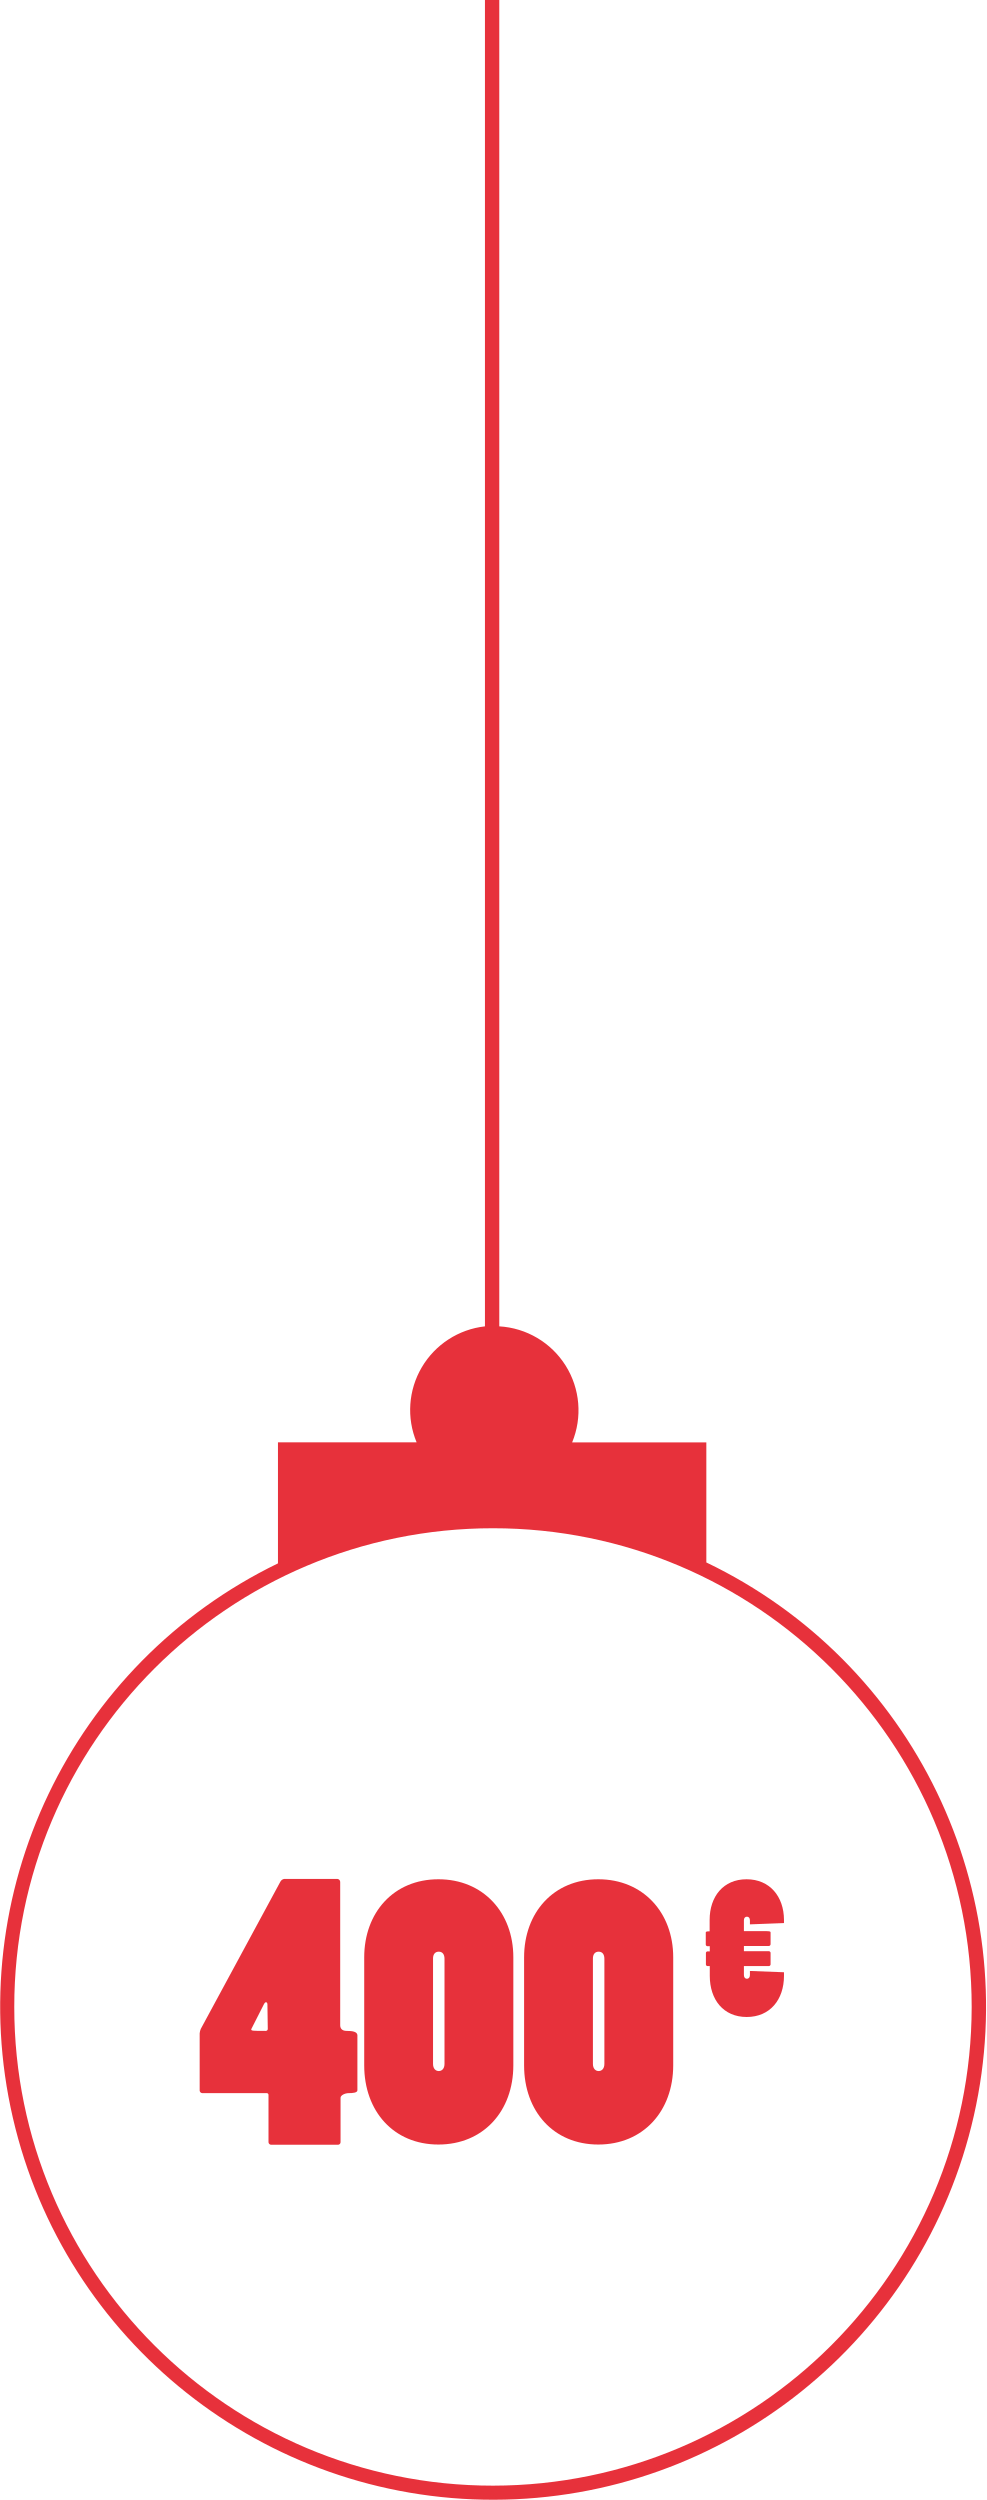
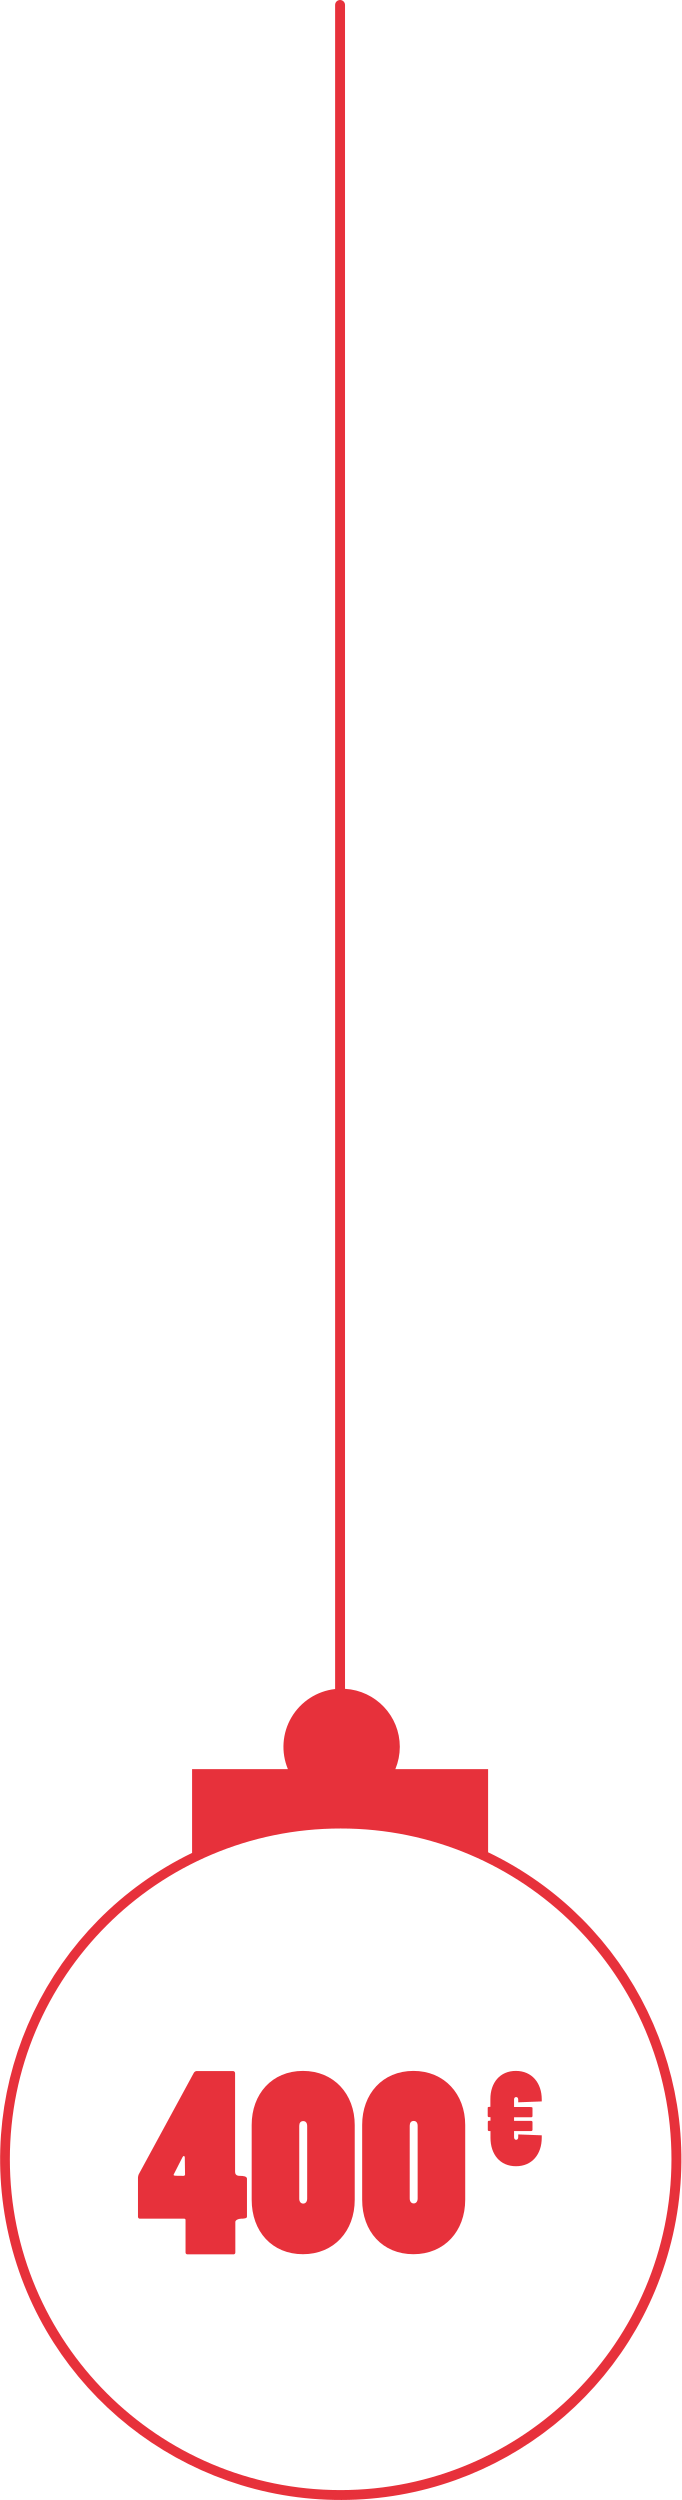
- <svg xmlns="http://www.w3.org/2000/svg" viewBox="0 0 137.53 348.7">
+ <svg xmlns="http://www.w3.org/2000/svg" viewBox="0 0 137.53 504.61">
  <defs>
    <style>.cls-1{fill:#e7313b;}</style>
  </defs>
  <g id="Calque_2" data-name="Calque 2">
    <g id="Garland_400_" data-name="Garland 400€">
-       <path class="cls-1" d="M48.35,283.27c-.7,0-.9-.4-.9-.8v-20a.43.43,0,0,0-.4-.4h-7.4a.74.74,0,0,0-.55.4L28,283a2.11,2.11,0,0,0-.15.6v8a.38.38,0,0,0,.35.35h9a.24.24,0,0,1,.25.25v6.6a.38.38,0,0,0,.35.35h9.3a.36.36,0,0,0,.4-.35v-6.2c0-.35.6-.65,1.15-.65s1.2-.05,1.2-.4v-7.7C49.8,283.37,49.15,283.27,48.35,283.27Zm-11-.25a.28.28,0,0,1-.3.25c-1.85,0-2.05,0-2-.25l1.75-3.45q.15-.3.3-.3c.1,0,.2.1.2.3Z" />
-       <path class="cls-1" d="M61.15,262.12c-6.25,0-10.35,4.65-10.35,10.9v15.05c0,6.4,4.1,11.05,10.35,11.05s10.45-4.65,10.45-11.05V273C71.6,266.77,67.4,262.12,61.15,262.12ZM62,287.87c0,.65-.35,1-.8,1s-.8-.35-.8-1v-14.7c0-.6.3-.95.8-.95s.8.35.8,1Z" />
-       <path class="cls-1" d="M83.45,262.12c-6.25,0-10.35,4.65-10.35,10.9v15.05c0,6.4,4.1,11.05,10.35,11.05s10.45-4.65,10.45-11.05V273C93.9,266.77,89.7,262.12,83.45,262.12Zm.85,25.75c0,.65-.35,1-.8,1s-.8-.35-.8-1v-14.7c0-.6.3-.95.8-.95s.8.35.8,1Z" />
-       <path class="cls-1" d="M104.13,262.12c-3.25,0-5.15,2.42-5.15,5.67v1.59c-.52,0-.54.07-.54.2v1.64a.24.24,0,0,0,.26.24H99v.72h-.31a.23.23,0,0,0-.23.21V274a.23.23,0,0,0,.26.23H99v1.36c0,3.32,1.9,5.74,5.15,5.74s5.2-2.42,5.2-5.74v-.5l-4.75-.18v.57c0,.34-.19.52-.42.52s-.42-.18-.42-.52v-1.25h3.46a.25.25,0,0,0,.26-.23v-1.64a.26.26,0,0,0-.26-.21h-3.46v-.72h3.46a.26.26,0,0,0,.26-.24v-1.64c0-.2-.18-.2-1.33-.2h-2.39v-1.51c0-.31.16-.5.42-.5s.42.19.42.52v.55l4.75-.18v-.47C109.33,264.54,107.38,262.12,104.13,262.12Z" />
-       <path class="cls-1" d="M98.52,217.94V201.19H79.8A11.73,11.73,0,0,0,69.64,185V0h-2V185a11.74,11.74,0,0,0-9.53,16.18H38.77v16.88a68.75,68.75,0,1,0,59.75-.13ZM68.77,346.7a66.77,66.77,0,1,1,66.76-66.76A66.84,66.84,0,0,1,68.77,346.7Z" />
+       <path class="cls-1" d="M48.35,439.18c-.7,0-.9-.4-.9-.8V418.43a.43.43,0,0,0-.4-.4h-7.4a.74.74,0,0,0-.55.4L28,438.88a2.11,2.11,0,0,0-.15.6v8a.38.38,0,0,0,.35.35h9a.24.24,0,0,1,.25.25v6.6a.38.38,0,0,0,.35.35h9.3a.36.36,0,0,0,.4-.35v-6.2c0-.35.6-.65,1.15-.65s1.2-.05,1.2-.4v-7.7C49.8,439.28,49.15,439.18,48.35,439.18Zm-11-.25a.28.28,0,0,1-.3.25c-1.85,0-2.05,0-2-.25l1.75-3.45q.15-.3.3-.3c.1,0,.2.1.2.3Z" />
+       <path class="cls-1" d="M61.15,418c-6.25,0-10.35,4.65-10.35,10.9V444c0,6.4,4.1,11,10.35,11s10.45-4.65,10.45-11V428.93C71.6,422.68,67.4,418,61.15,418ZM62,443.78c0,.65-.35,1-.8,1s-.8-.35-.8-1v-14.7c0-.6.3-.95.8-.95s.8.35.8,1Z" />
+       <path class="cls-1" d="M83.45,418c-6.25,0-10.35,4.65-10.35,10.9V444c0,6.4,4.1,11,10.35,11s10.45-4.65,10.45-11V428.93C93.9,422.68,89.7,418,83.45,418Zm.85,25.75c0,.65-.35,1-.8,1s-.8-.35-.8-1v-14.7c0-.6.3-.95.8-.95s.8.35.8,1Z" />
+       <path class="cls-1" d="M104.13,418c-3.25,0-5.15,2.42-5.15,5.67v1.58c-.52,0-.54.08-.54.21v1.64a.23.23,0,0,0,.26.23H99v.73h-.31a.22.22,0,0,0-.23.21v1.64a.23.23,0,0,0,.26.23H99v1.35c0,3.33,1.9,5.75,5.15,5.75s5.2-2.42,5.2-5.75V431l-4.75-.18v.57c0,.33-.19.52-.42.52s-.42-.19-.42-.52v-1.25h3.46a.25.25,0,0,0,.26-.23V428.3a.25.25,0,0,0-.26-.21h-3.46v-.73h3.46a.25.25,0,0,0,.26-.23v-1.64c0-.21-.18-.21-1.33-.21h-2.39v-1.51c0-.31.16-.49.42-.49s.42.18.42.52v.54l4.75-.18v-.46C109.33,420.45,107.38,418,104.13,418Z" />
+       <path class="cls-1" d="M98.52,373.85V357.09H79.8a11.86,11.86,0,0,0,.9-4.51,11.73,11.73,0,0,0-11.06-11.7V1a1,1,0,0,0-1-1h0a1,1,0,0,0-1,1V340.92a11.74,11.74,0,0,0-9.53,16.17H38.77V374a68.75,68.75,0,1,0,59.75-.13ZM68.77,502.61a66.77,66.77,0,1,1,66.76-66.77A66.84,66.84,0,0,1,68.77,502.61Z" />
    </g>
  </g>
</svg>
